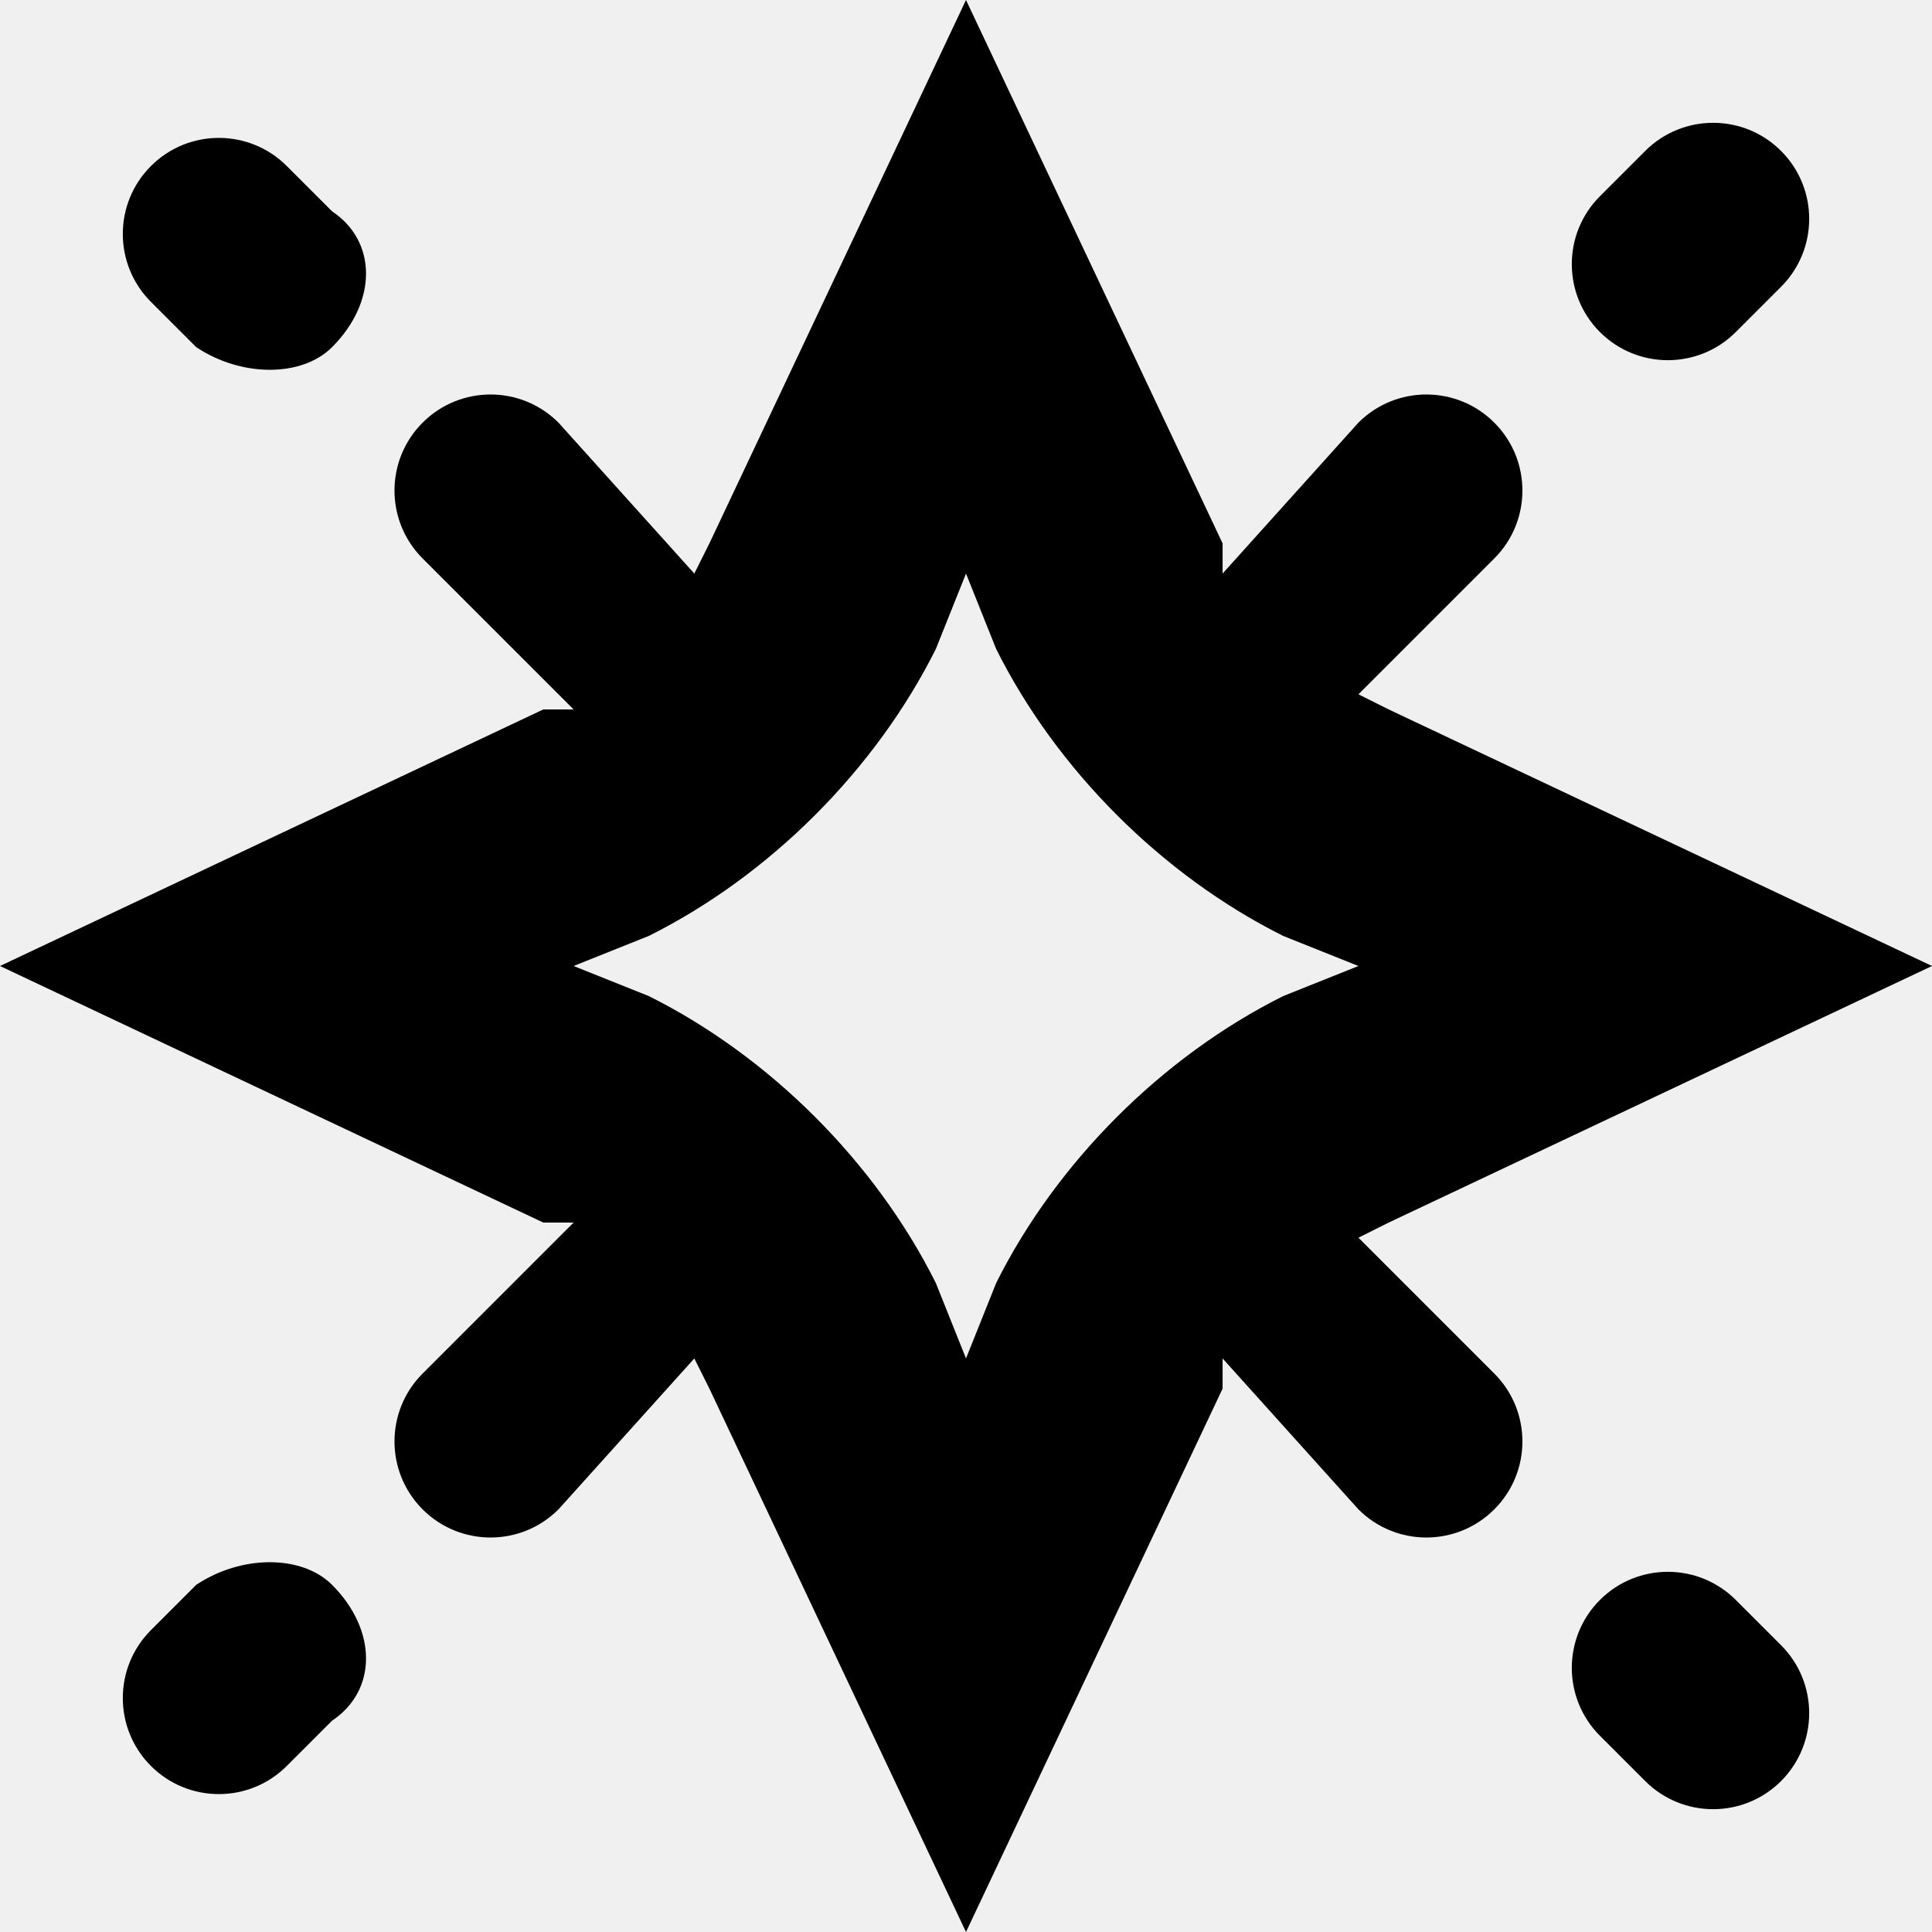
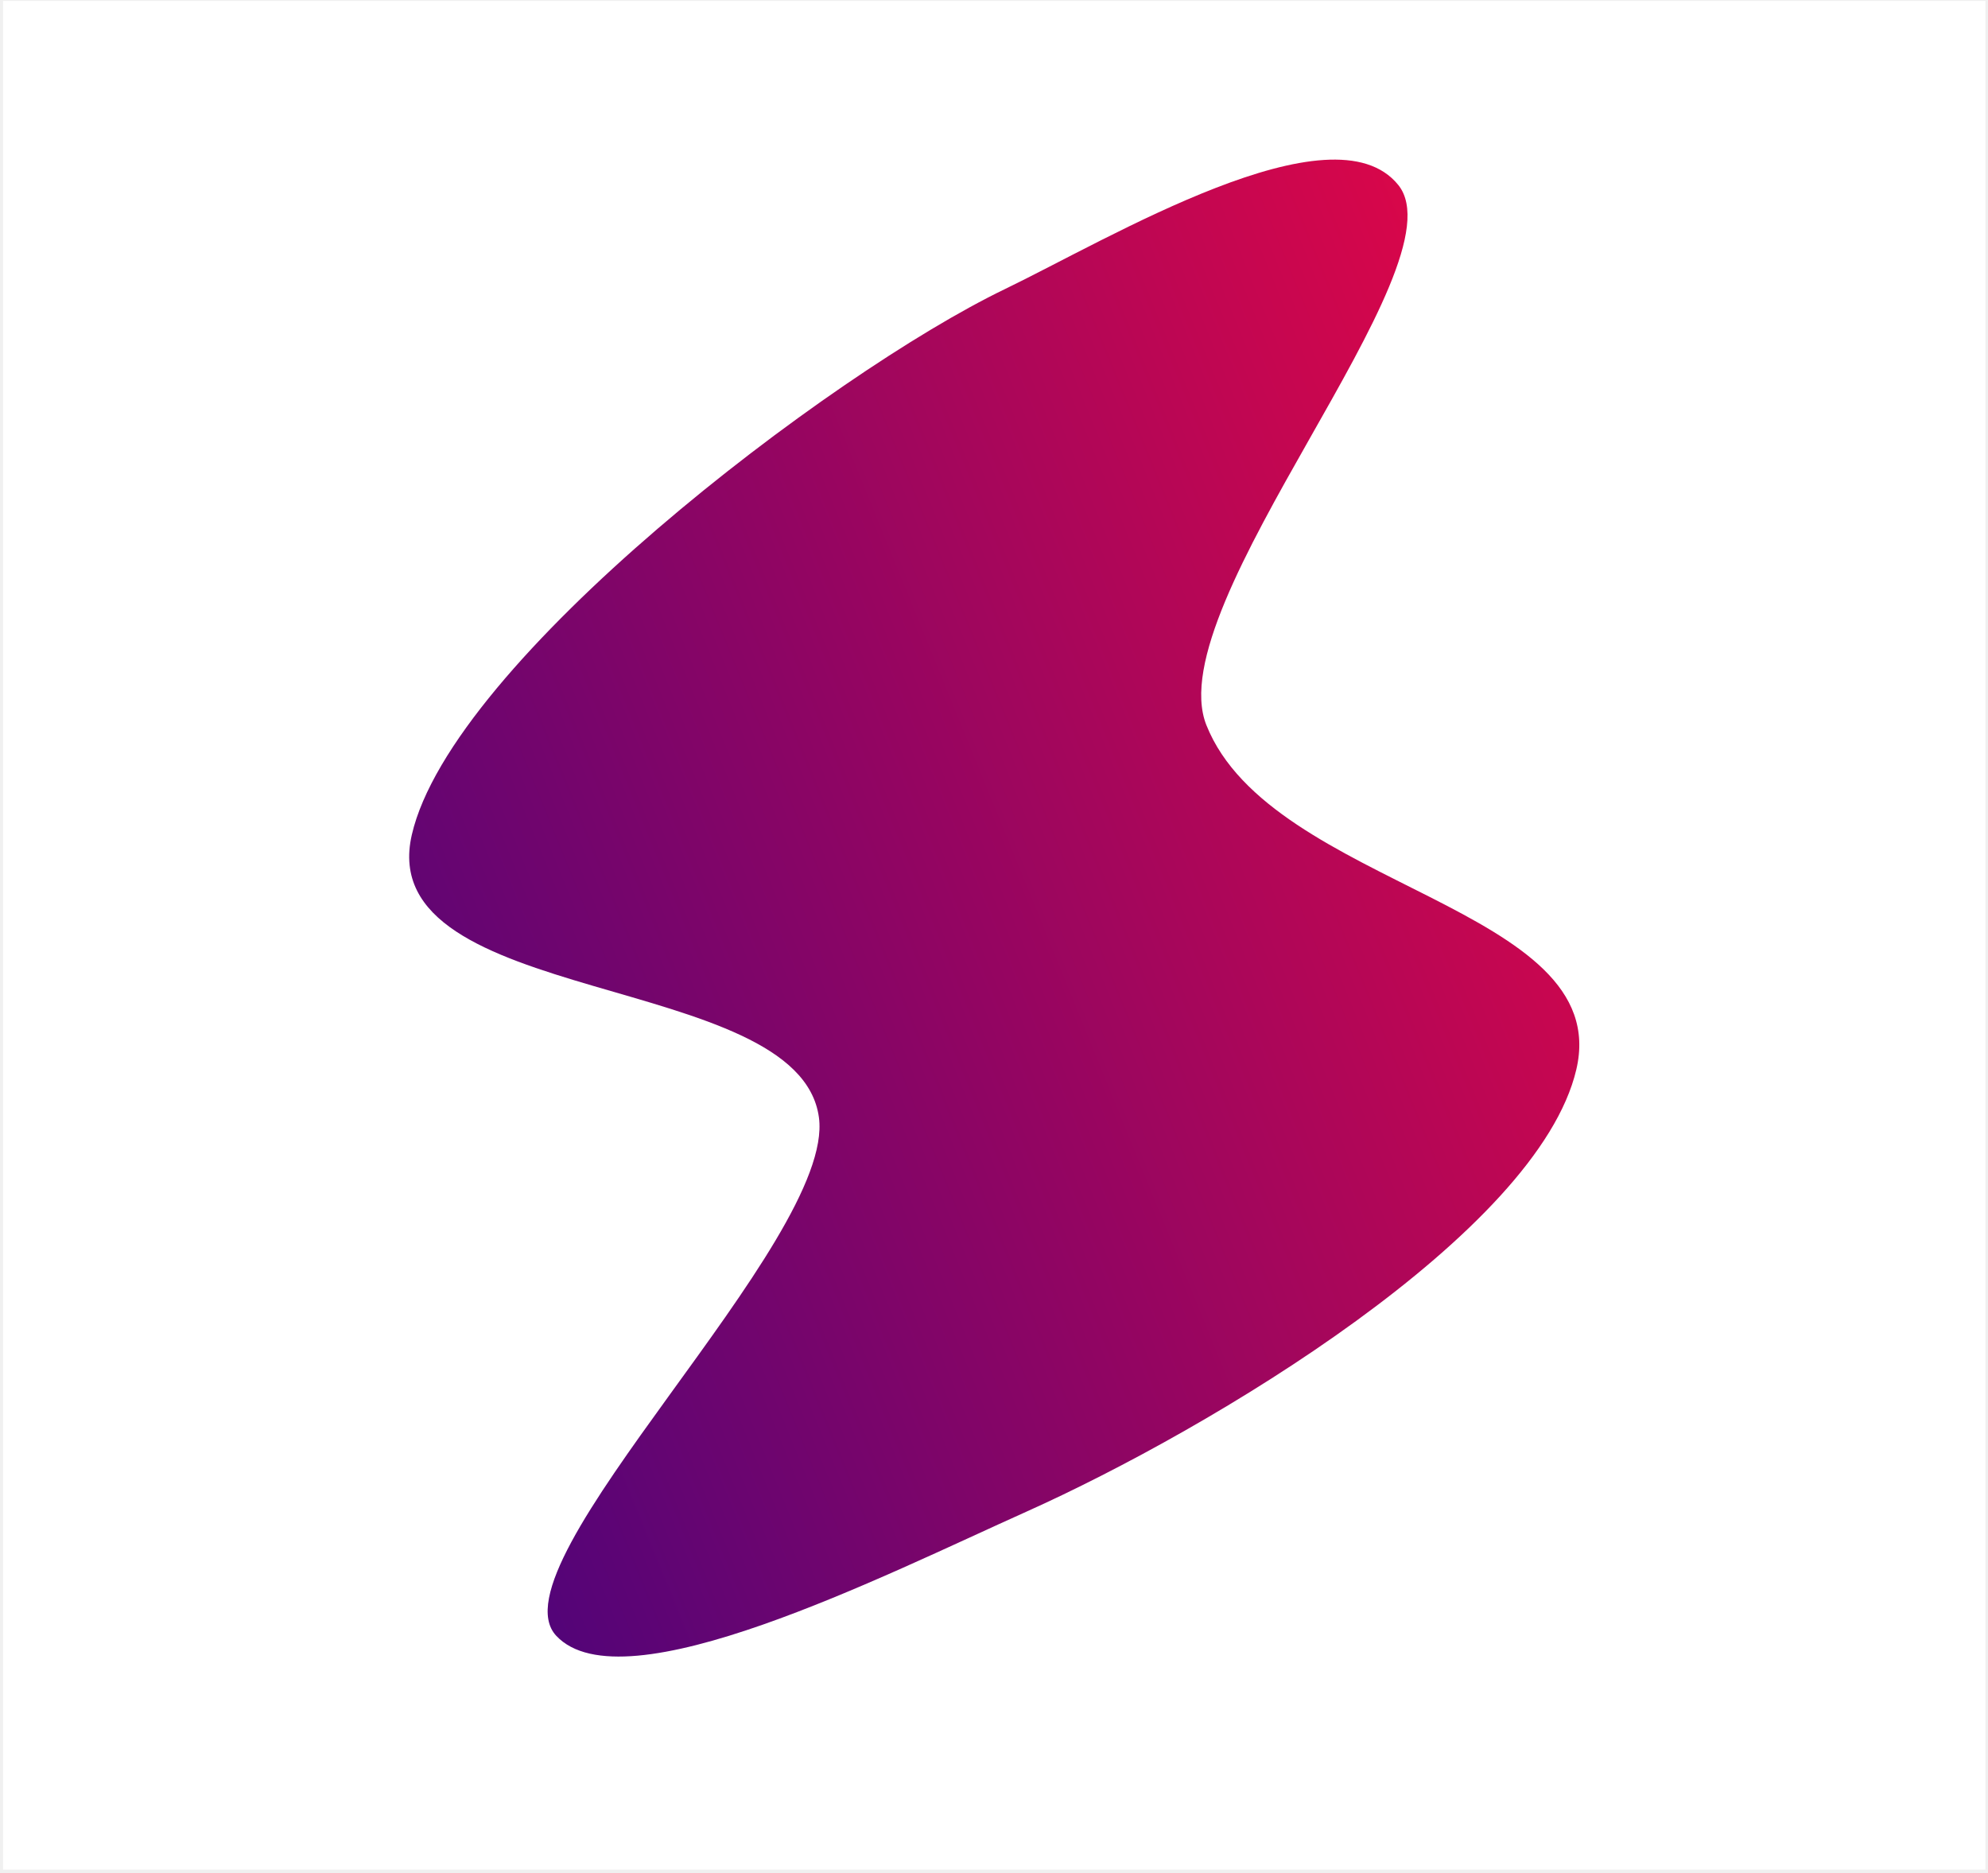
- <svg xmlns="http://www.w3.org/2000/svg" viewBox="0 0 128 128">
-   <path fill-rule="evenodd" d="M81 36 64 0 47 36l-1 2-9-10a6 6 0 0 0-9 9l10 10h-2L0 64l36 17h2L28 91a6 6 0 1 0 9 9l9-10 1 2 17 36 17-36v-2l9 10a6 6 0 1 0 9-9l-9-9 2-1 36-17-36-17-2-1 9-9a6 6 0 1 0-9-9l-9 10v-2Zm-17 2-2 5c-4 8-11 15-19 19l-5 2 5 2c8 4 15 11 19 19l2 5 2-5c4-8 11-15 19-19l5-2-5-2c-8-4-15-11-19-19l-2-5Z" clip-rule="evenodd" />
-   <path d="M118 19a6 6 0 0 0-9-9l-3 3a6 6 0 1 0 9 9l3-3Zm-96 4c-2 2-6 2-9 0l-3-3a6 6 0 1 1 9-9l3 3c3 2 3 6 0 9Zm0 82c-2-2-6-2-9 0l-3 3a6 6 0 1 0 9 9l3-3c3-2 3-6 0-9Zm96 4a6 6 0 0 1-9 9l-3-3a6 6 0 1 1 9-9l3 3Z" />
-   <style>path{fill:#000}@media (prefers-color-scheme:dark){path{fill:#fff}}</style>
+ <svg xmlns="http://www.w3.org/2000/svg" width="100%" height="100%" viewBox="0 0 532 501" version="1.1" xml:space="preserve" style="fill-rule:evenodd;clip-rule:evenodd;stroke-linejoin:round;stroke-miterlimit:2;">
+   <g transform="matrix(1,0,0,1,-885,-29)">
+     <g transform="matrix(0.881919,0,0,0.947008,100.326,0.502588)">
+       <g transform="matrix(1.15485,0,0,1.07547,-137.83,-1.10126)">
+         <rect x="890.59" y="29.235" width="520.858" height="490.927" style="fill:white;" />
+         <g transform="matrix(3.12469,0,0,3.12469,777.451,-4.48812)">
+           <path d="M104.811,104.666C103.131,92.286 67.232,95.46 70.577,80.909C73.922,66.359 105.719,42.129 120.435,35.032C129.202,30.804 148.018,19.448 153.528,26.271C159.037,33.093 133.335,61.51 137.392,71.682C142.861,85.393 171.729,86.888 168.499,100.64C165.269,114.392 137.794,130.846 122.255,137.814C110.176,143.23 88.348,154.269 82.722,148.245C77.097,142.221 106.22,115.047 104.811,104.666Z" style="fill:none;" />
+           <clipPath id="_clip1">
+             <path d="M104.811,104.666C103.131,92.286 67.232,95.46 70.577,80.909C73.922,66.359 105.719,42.129 120.435,35.032C129.202,30.804 148.018,19.448 153.528,26.271C159.037,33.093 133.335,61.51 137.392,71.682C142.861,85.393 171.729,86.888 168.499,100.64C165.269,114.392 137.794,130.846 122.255,137.814C110.176,143.23 88.348,154.269 82.722,148.245C77.097,142.221 106.22,115.047 104.811,104.666Z" />
+           </clipPath>
+           <g clip-path="url(#_clip1)">
+             <g transform="matrix(1.07442,-0.442984,0.423895,1.02812,-33.5878,39.3939)">
+               <circle cx="108.99" cy="92.121" r="64.99" style="fill:url(#_Linear2);" />
+             </g>
+           </g>
+         </g>
+       </g>
+     </g>
+   </g>
+   <defs>
+     <linearGradient id="_Linear2" x1="0" y1="0" x2="1" y2="0" gradientUnits="userSpaceOnUse" gradientTransform="matrix(129.98,0,0,129.98,43.9999,92.1214)">
+       <stop offset="0" style="stop-color:rgb(66,4,126);stop-opacity:1" />
+       <stop offset="1" style="stop-color:rgb(244,7,64);stop-opacity:1" />
+     </linearGradient>
+   </defs>
</svg>
